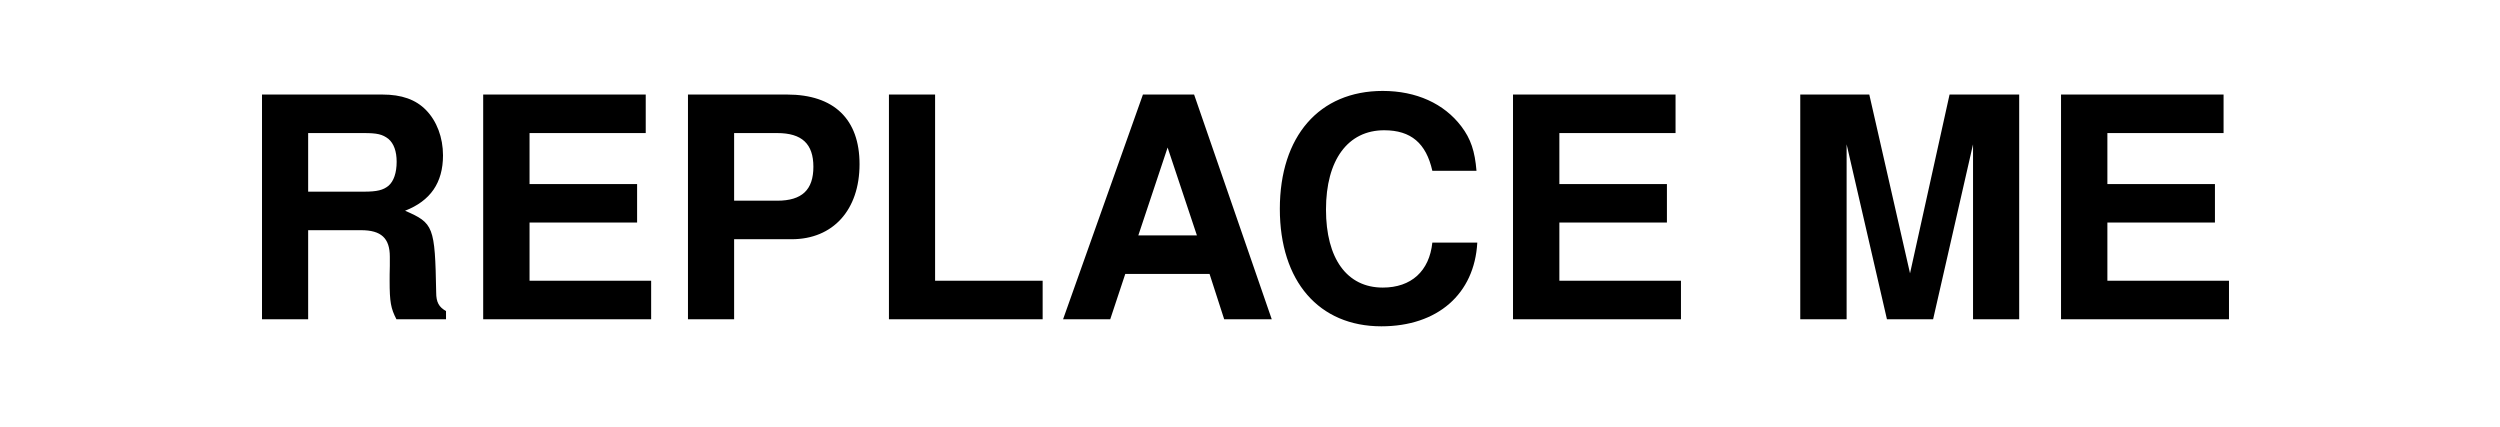
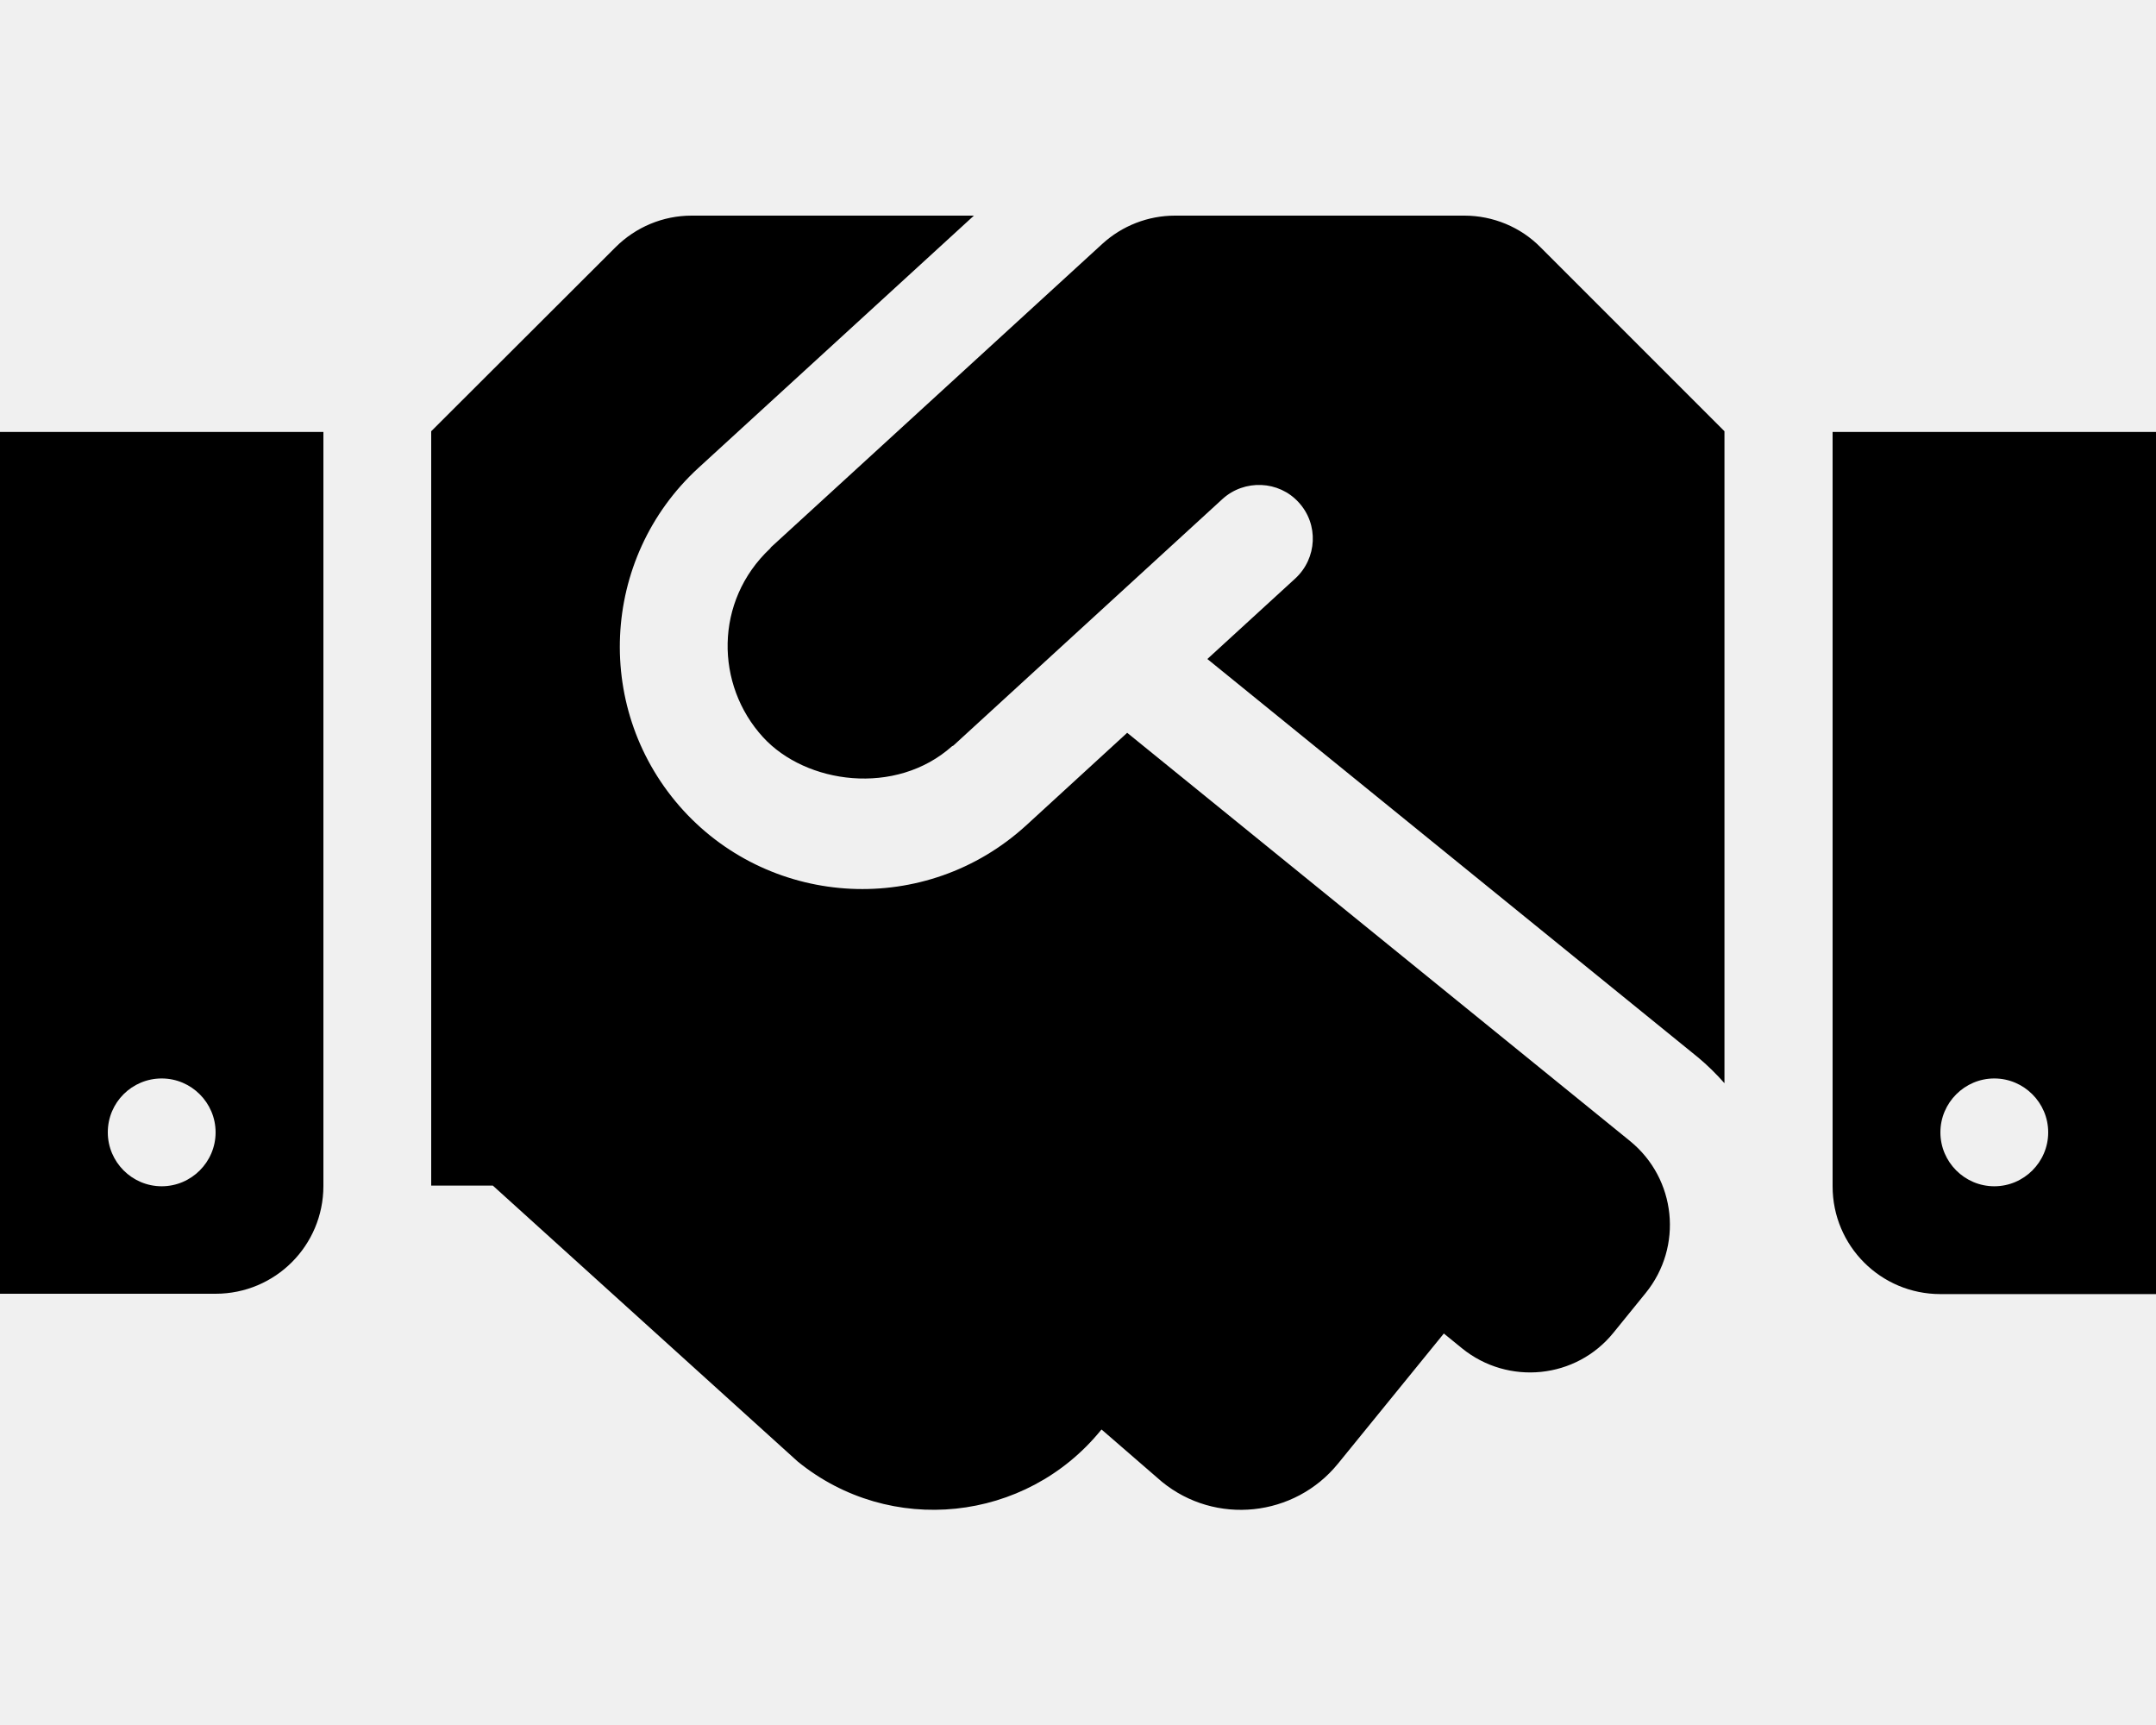
- <svg xmlns="http://www.w3.org/2000/svg" width="457" height="78">
-   <g>
-     <rect fill="#fff" id="canvas_background" height="80" width="459" y="-1" x="-1" />
-     <g display="none" overflow="visible" y="0" x="0" height="100%" width="100%" id="canvasGrid">
-       <rect fill="url(#gridpattern)" stroke-width="0" y="0" x="0" height="100%" width="100%" />
-     </g>
-   </g>
-   <g>
-     <text stroke="#000" transform="matrix(2.347637,0,0,2.347637,-187.0069,-235.8773) " font-weight="bold" xml:space="preserve" text-anchor="start" font-family="Helvetica, Arial, sans-serif" font-size="24" id="svg_2" y="125.336" x="98.137" stroke-width="0" fill="#000000">REPLACE ME</text>
-   </g>
+ <svg xmlns="http://www.w3.org/2000/svg" viewBox="0 0 640 512">
+   <path d="M434.7 64h-85.9c-8 0-15.7 3-21.6 8.4l-98.3 90c-.1.1-.2.3-.3.4-16.6 15.6-16.3 40.5-2.1 56 12.7 13.9 39.4 17.6 56.1 2.7.1-.1.3-.1.4-.2l79.9-73.2c6.5-5.9 16.7-5.5 22.6 1 6 6.5 5.5 16.6-1 22.6l-26.1 23.9L504 313.8c2.9 2.4 5.5 5 7.9 7.7V128l-54.6-54.6c-5.9-6-14.1-9.4-22.6-9.4zM544 128.2v223.9c0 17.7 14.3 32 32 32h64V128.2h-96zm48 223.9c-8.8 0-16-7.2-16-16s7.2-16 16-16 16 7.2 16 16-7.2 16-16 16zM0 384h64c17.7 0 32-14.3 32-32V128.2H0V384zm48-63.9c8.8 0 16 7.2 16 16s-7.2 16-16 16-16-7.2-16-16c0-8.9 7.2-16 16-16zm435.9 18.6L334.6 217.5l-30 27.5c-29.7 27.1-75.2 24.5-101.7-4.4-26.9-29.4-24.8-74.9 4.4-101.7L289.1 64h-83.8c-8.5 0-16.6 3.4-22.6 9.4L128 128v223.9h18.3l90.5 81.9c27.4 22.3 67.7 18.1 90-9.3l.2-.2 17.9 15.5c15.9 13 39.4 10.5 52.3-5.4l31.4-38.6 5.4 4.4c13.7 11.1 33.9 9.1 45-4.7l9.5-11.7c11.2-13.8 9.1-33.9-4.6-45.1z" />
</svg>
